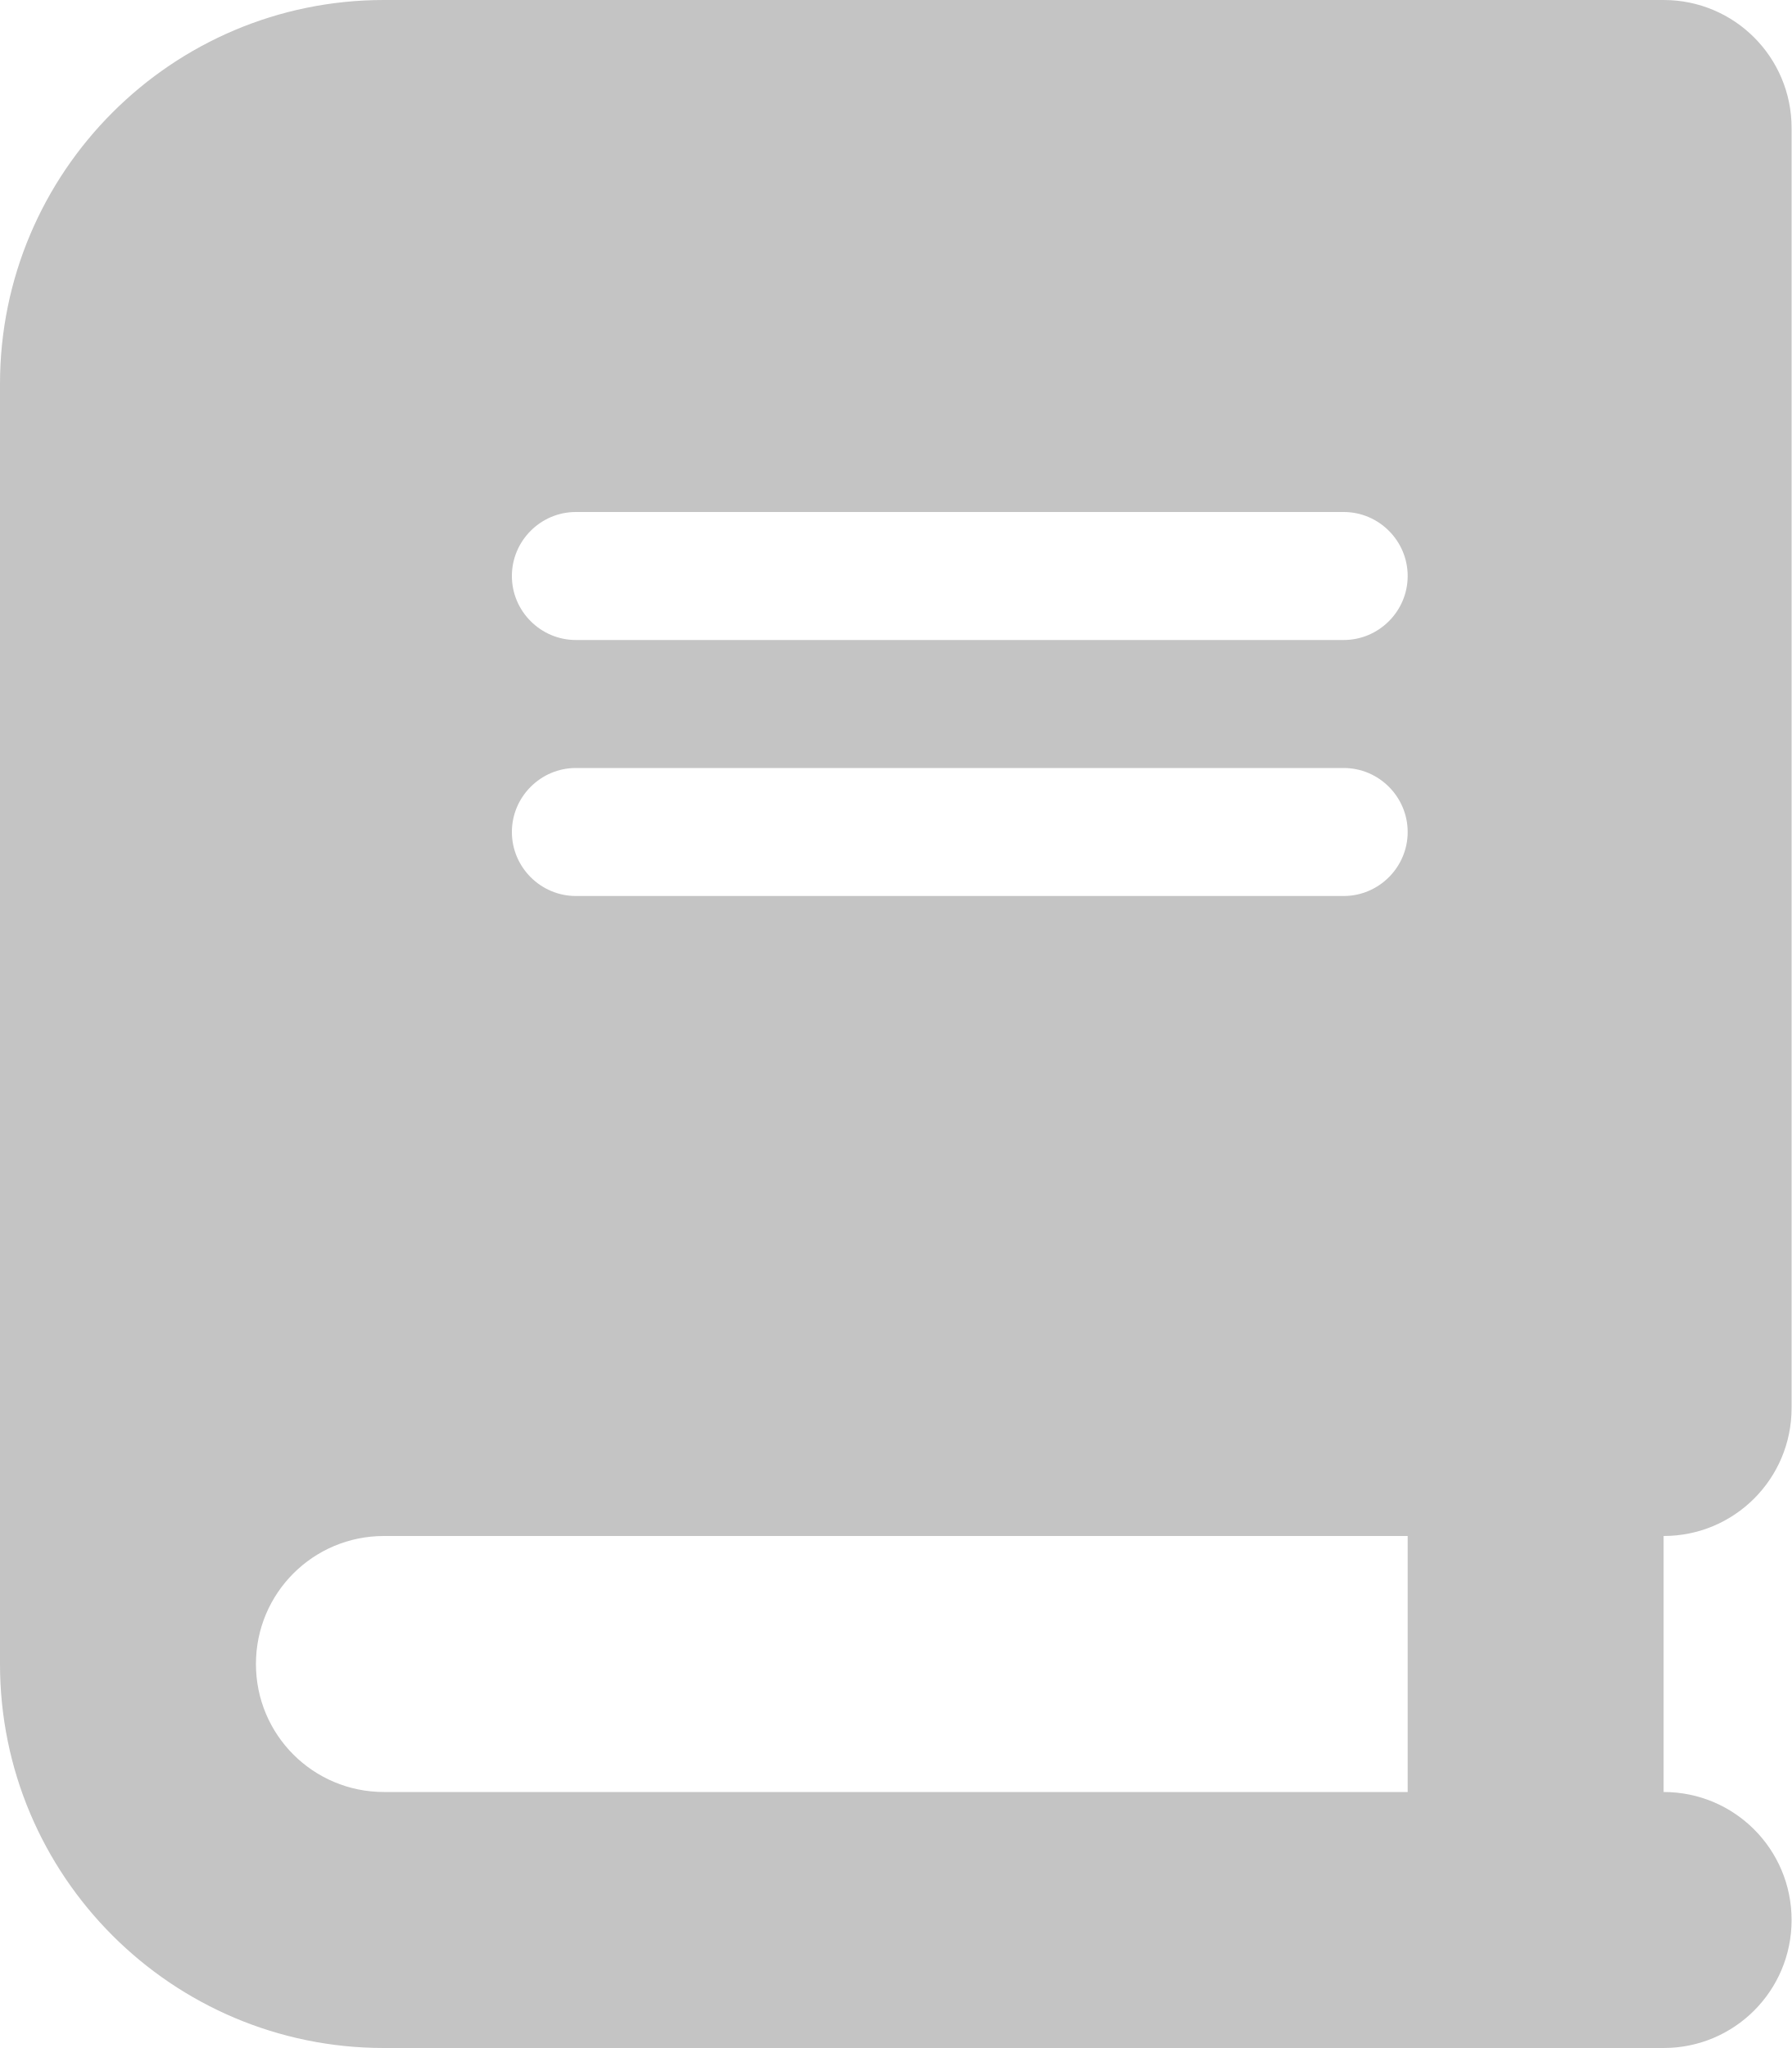
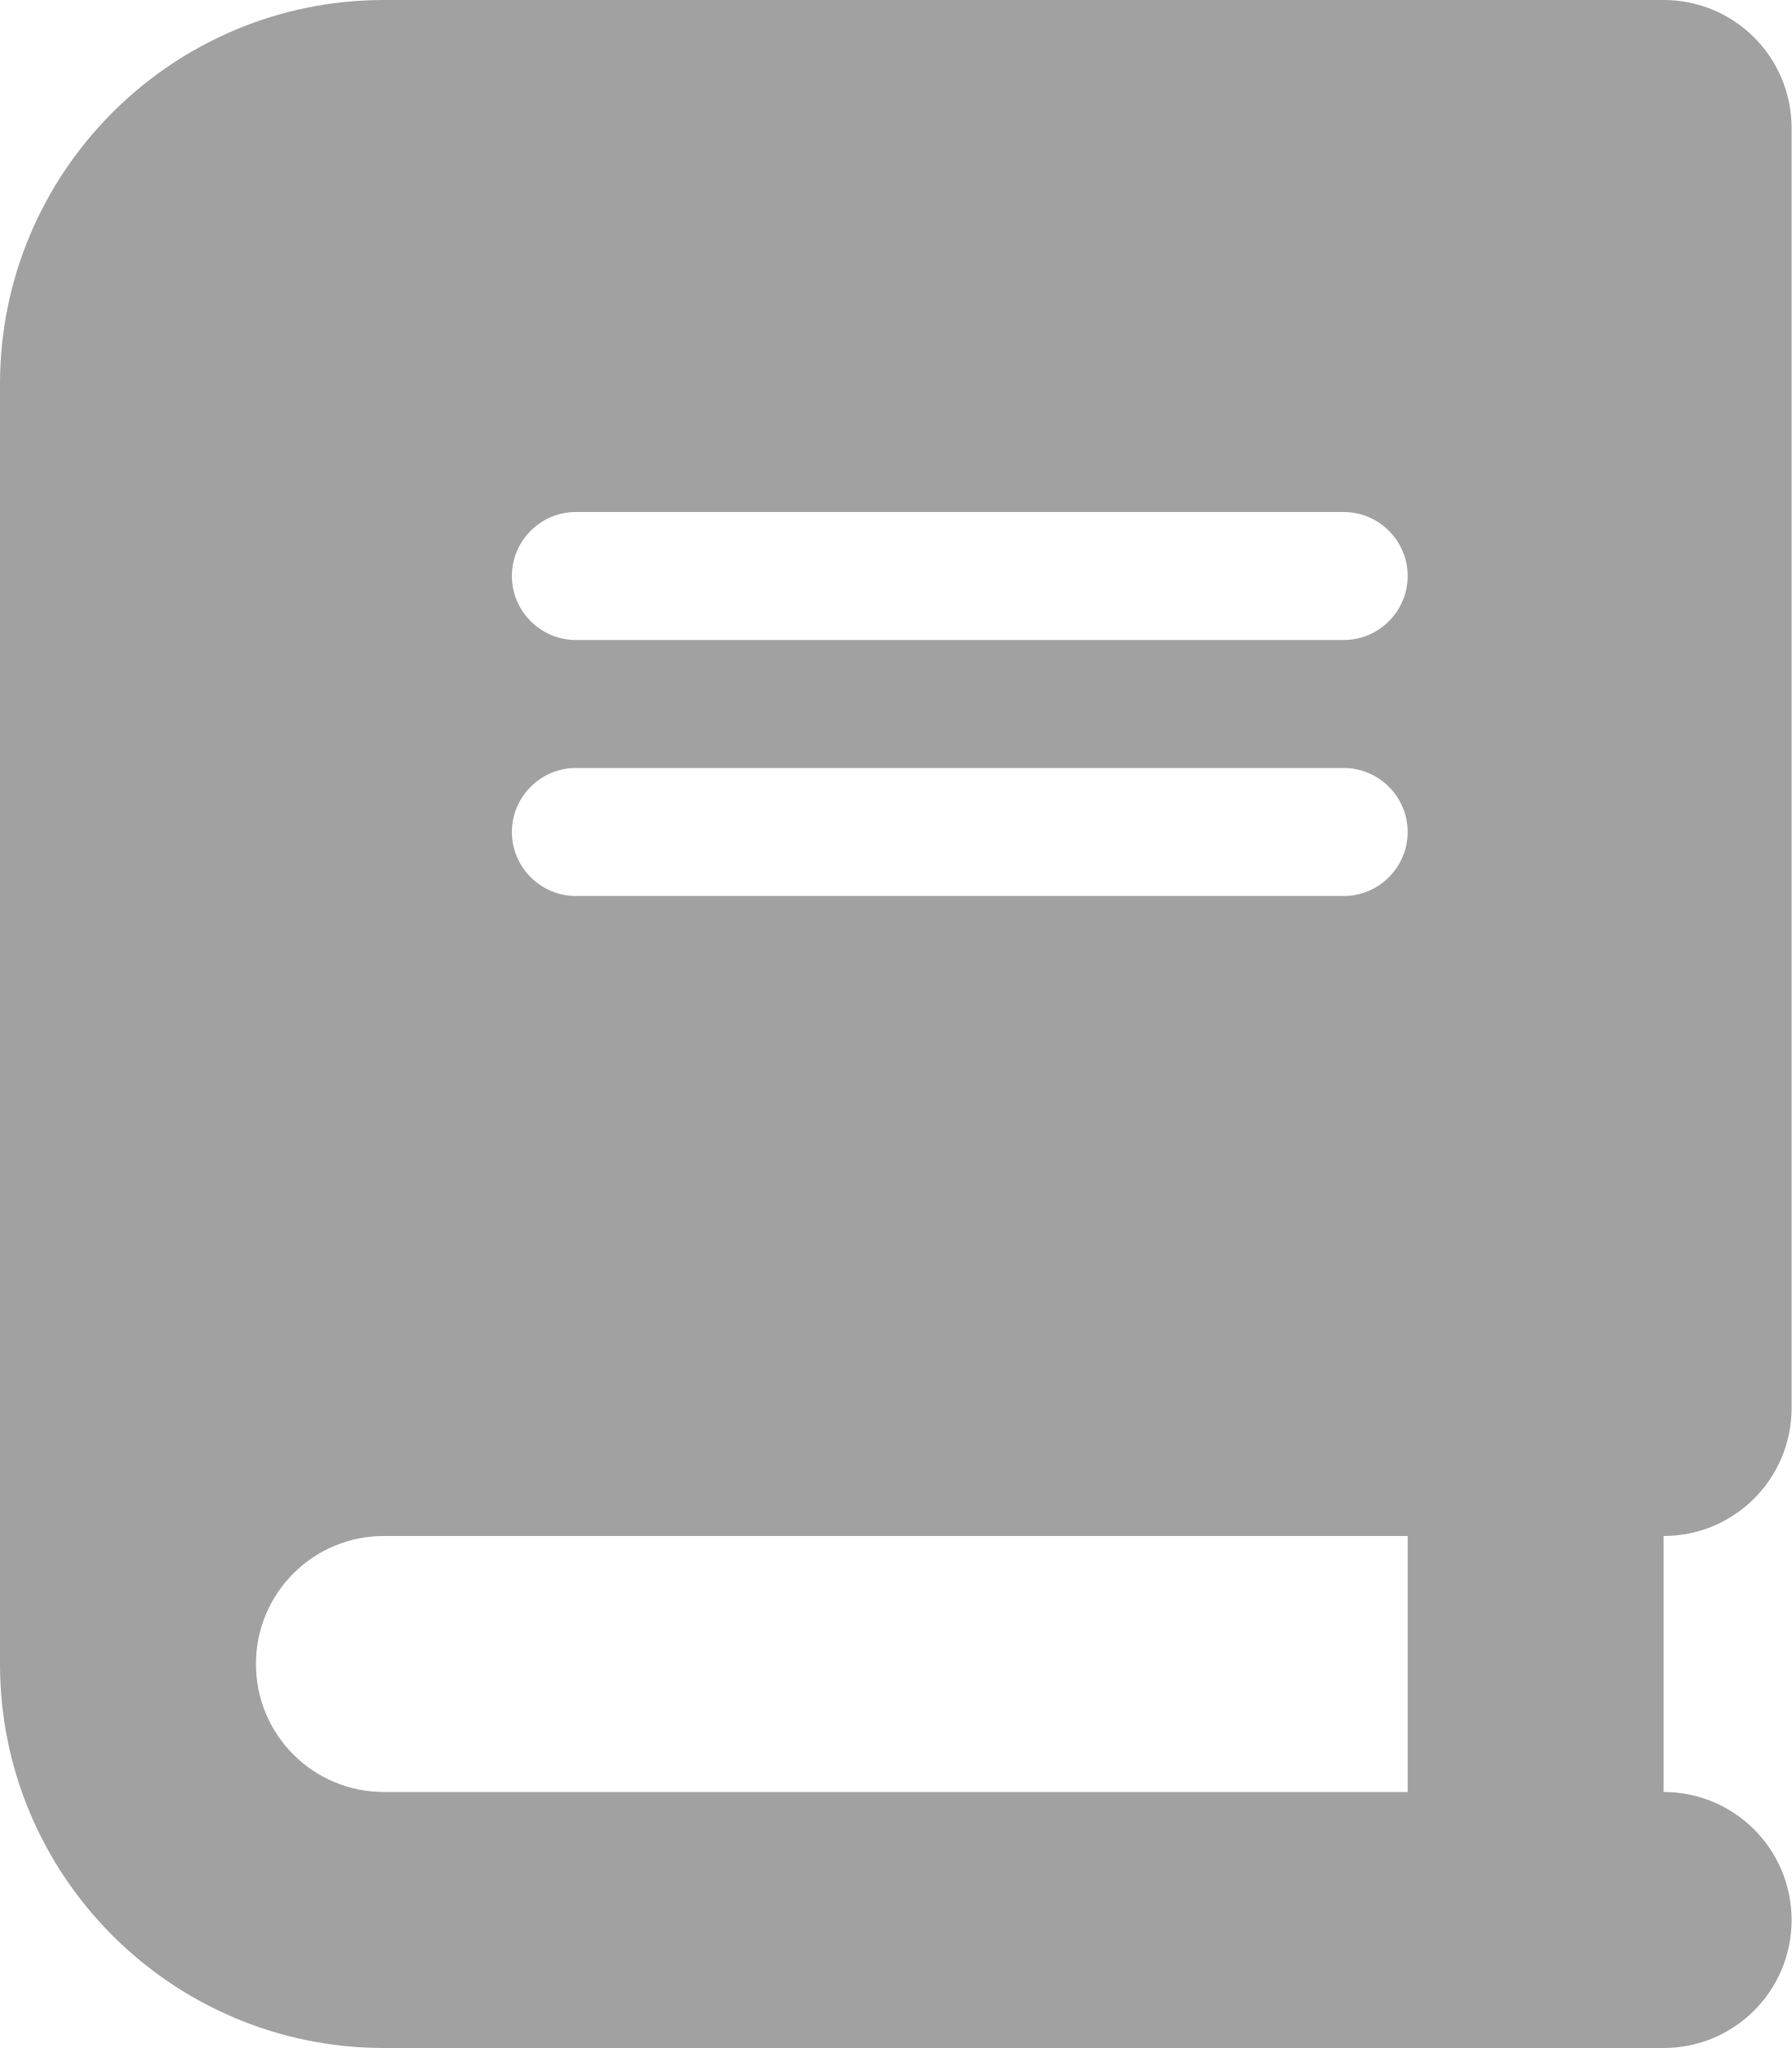
<svg xmlns="http://www.w3.org/2000/svg" viewBox="0 0 448 512">
-   <path fill="#c4c4c4" d="M96 0C43 0 0 43 0 96L0 416c0 53 43 96 96 96l288 0 32 0c17.7 0 32-14.3 32-32s-14.3-32-32-32l0-64c17.7 0 32-14.3 32-32l0-320c0-17.7-14.3-32-32-32L384 0 96 0zm0 384l256 0 0 64L96 448c-17.7 0-32-14.3-32-32s14.3-32 32-32zm32-240c0-8.8 7.2-16 16-16l192 0c8.8 0 16 7.2 16 16s-7.2 16-16 16l-192 0c-8.8 0-16-7.2-16-16zm16 48l192 0c8.8 0 16 7.2 16 16s-7.2 16-16 16l-192 0c-8.8 0-16-7.2-16-16s7.2-16 16-16z" />
+   <path fill="#a1a1a1" d="M96 0C43 0 0 43 0 96L0 416c0 53 43 96 96 96l288 0 32 0c17.7 0 32-14.3 32-32s-14.3-32-32-32l0-64c17.7 0 32-14.3 32-32l0-320c0-17.7-14.3-32-32-32L384 0 96 0zm0 384l256 0 0 64L96 448c-17.7 0-32-14.3-32-32s14.3-32 32-32zm32-240c0-8.8 7.2-16 16-16l192 0c8.8 0 16 7.2 16 16s-7.2 16-16 16l-192 0c-8.8 0-16-7.2-16-16zm16 48l192 0c8.8 0 16 7.2 16 16s-7.2 16-16 16l-192 0c-8.8 0-16-7.2-16-16s7.2-16 16-16z" />
</svg>
